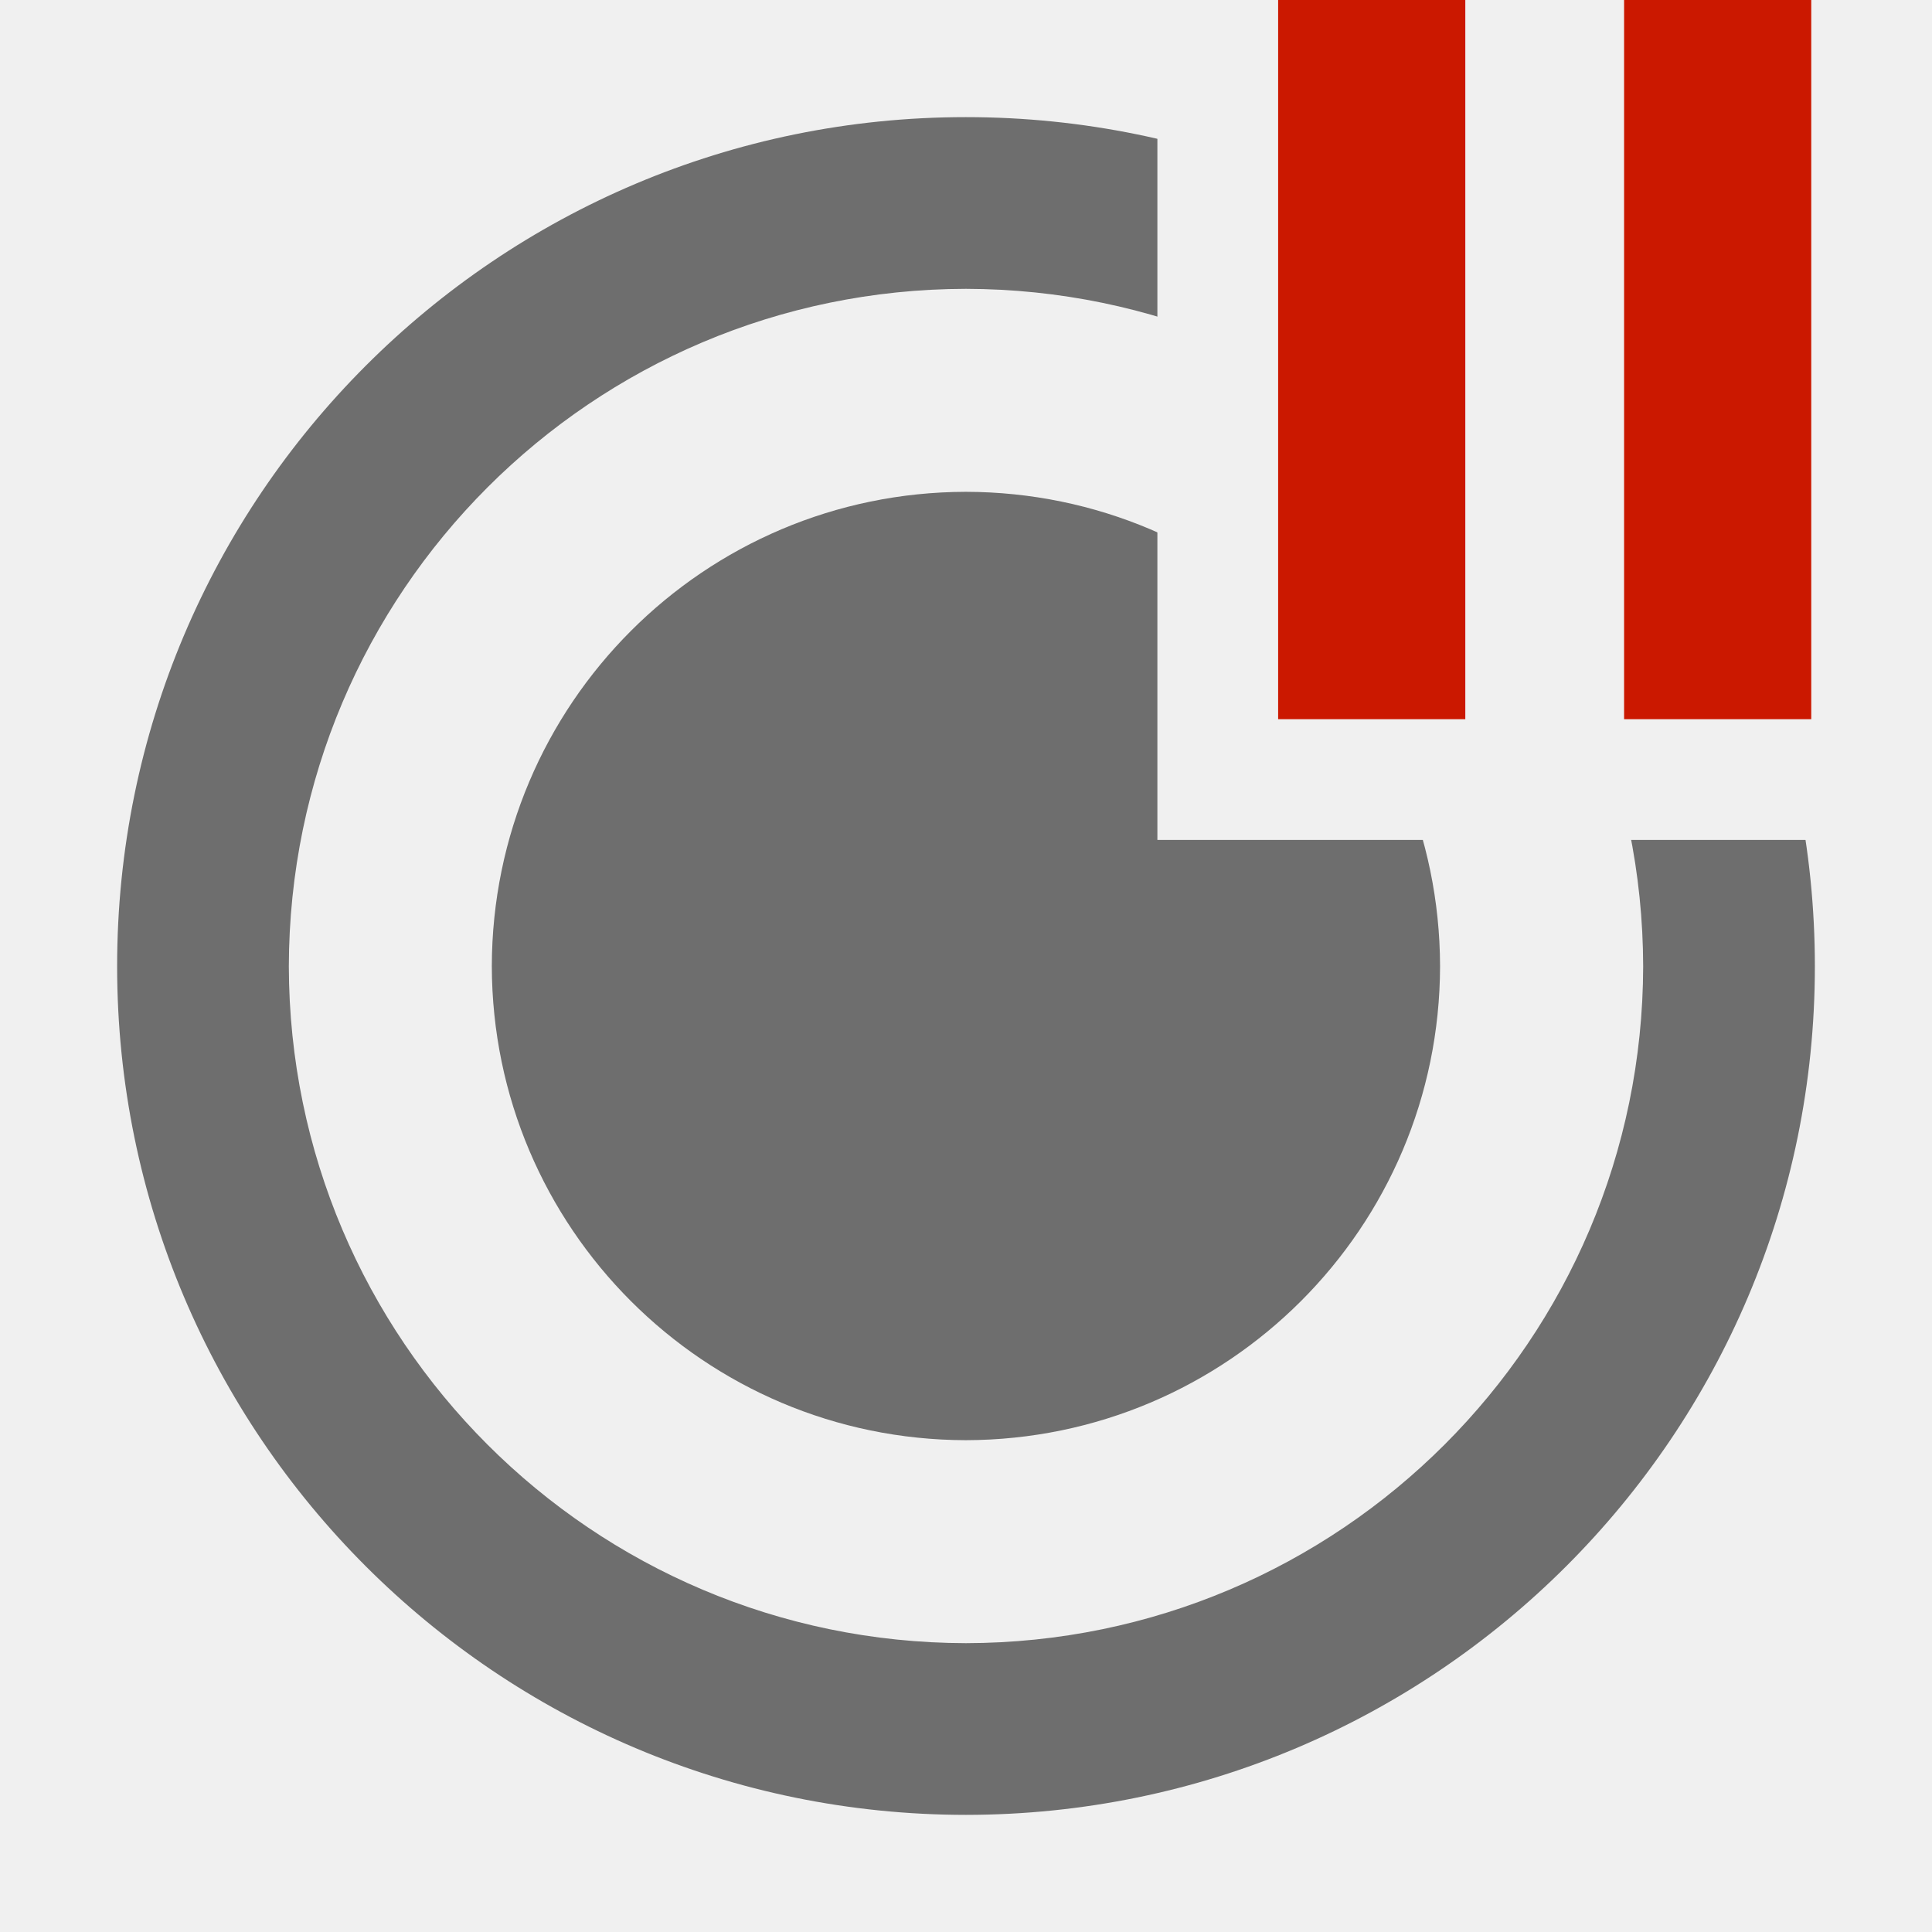
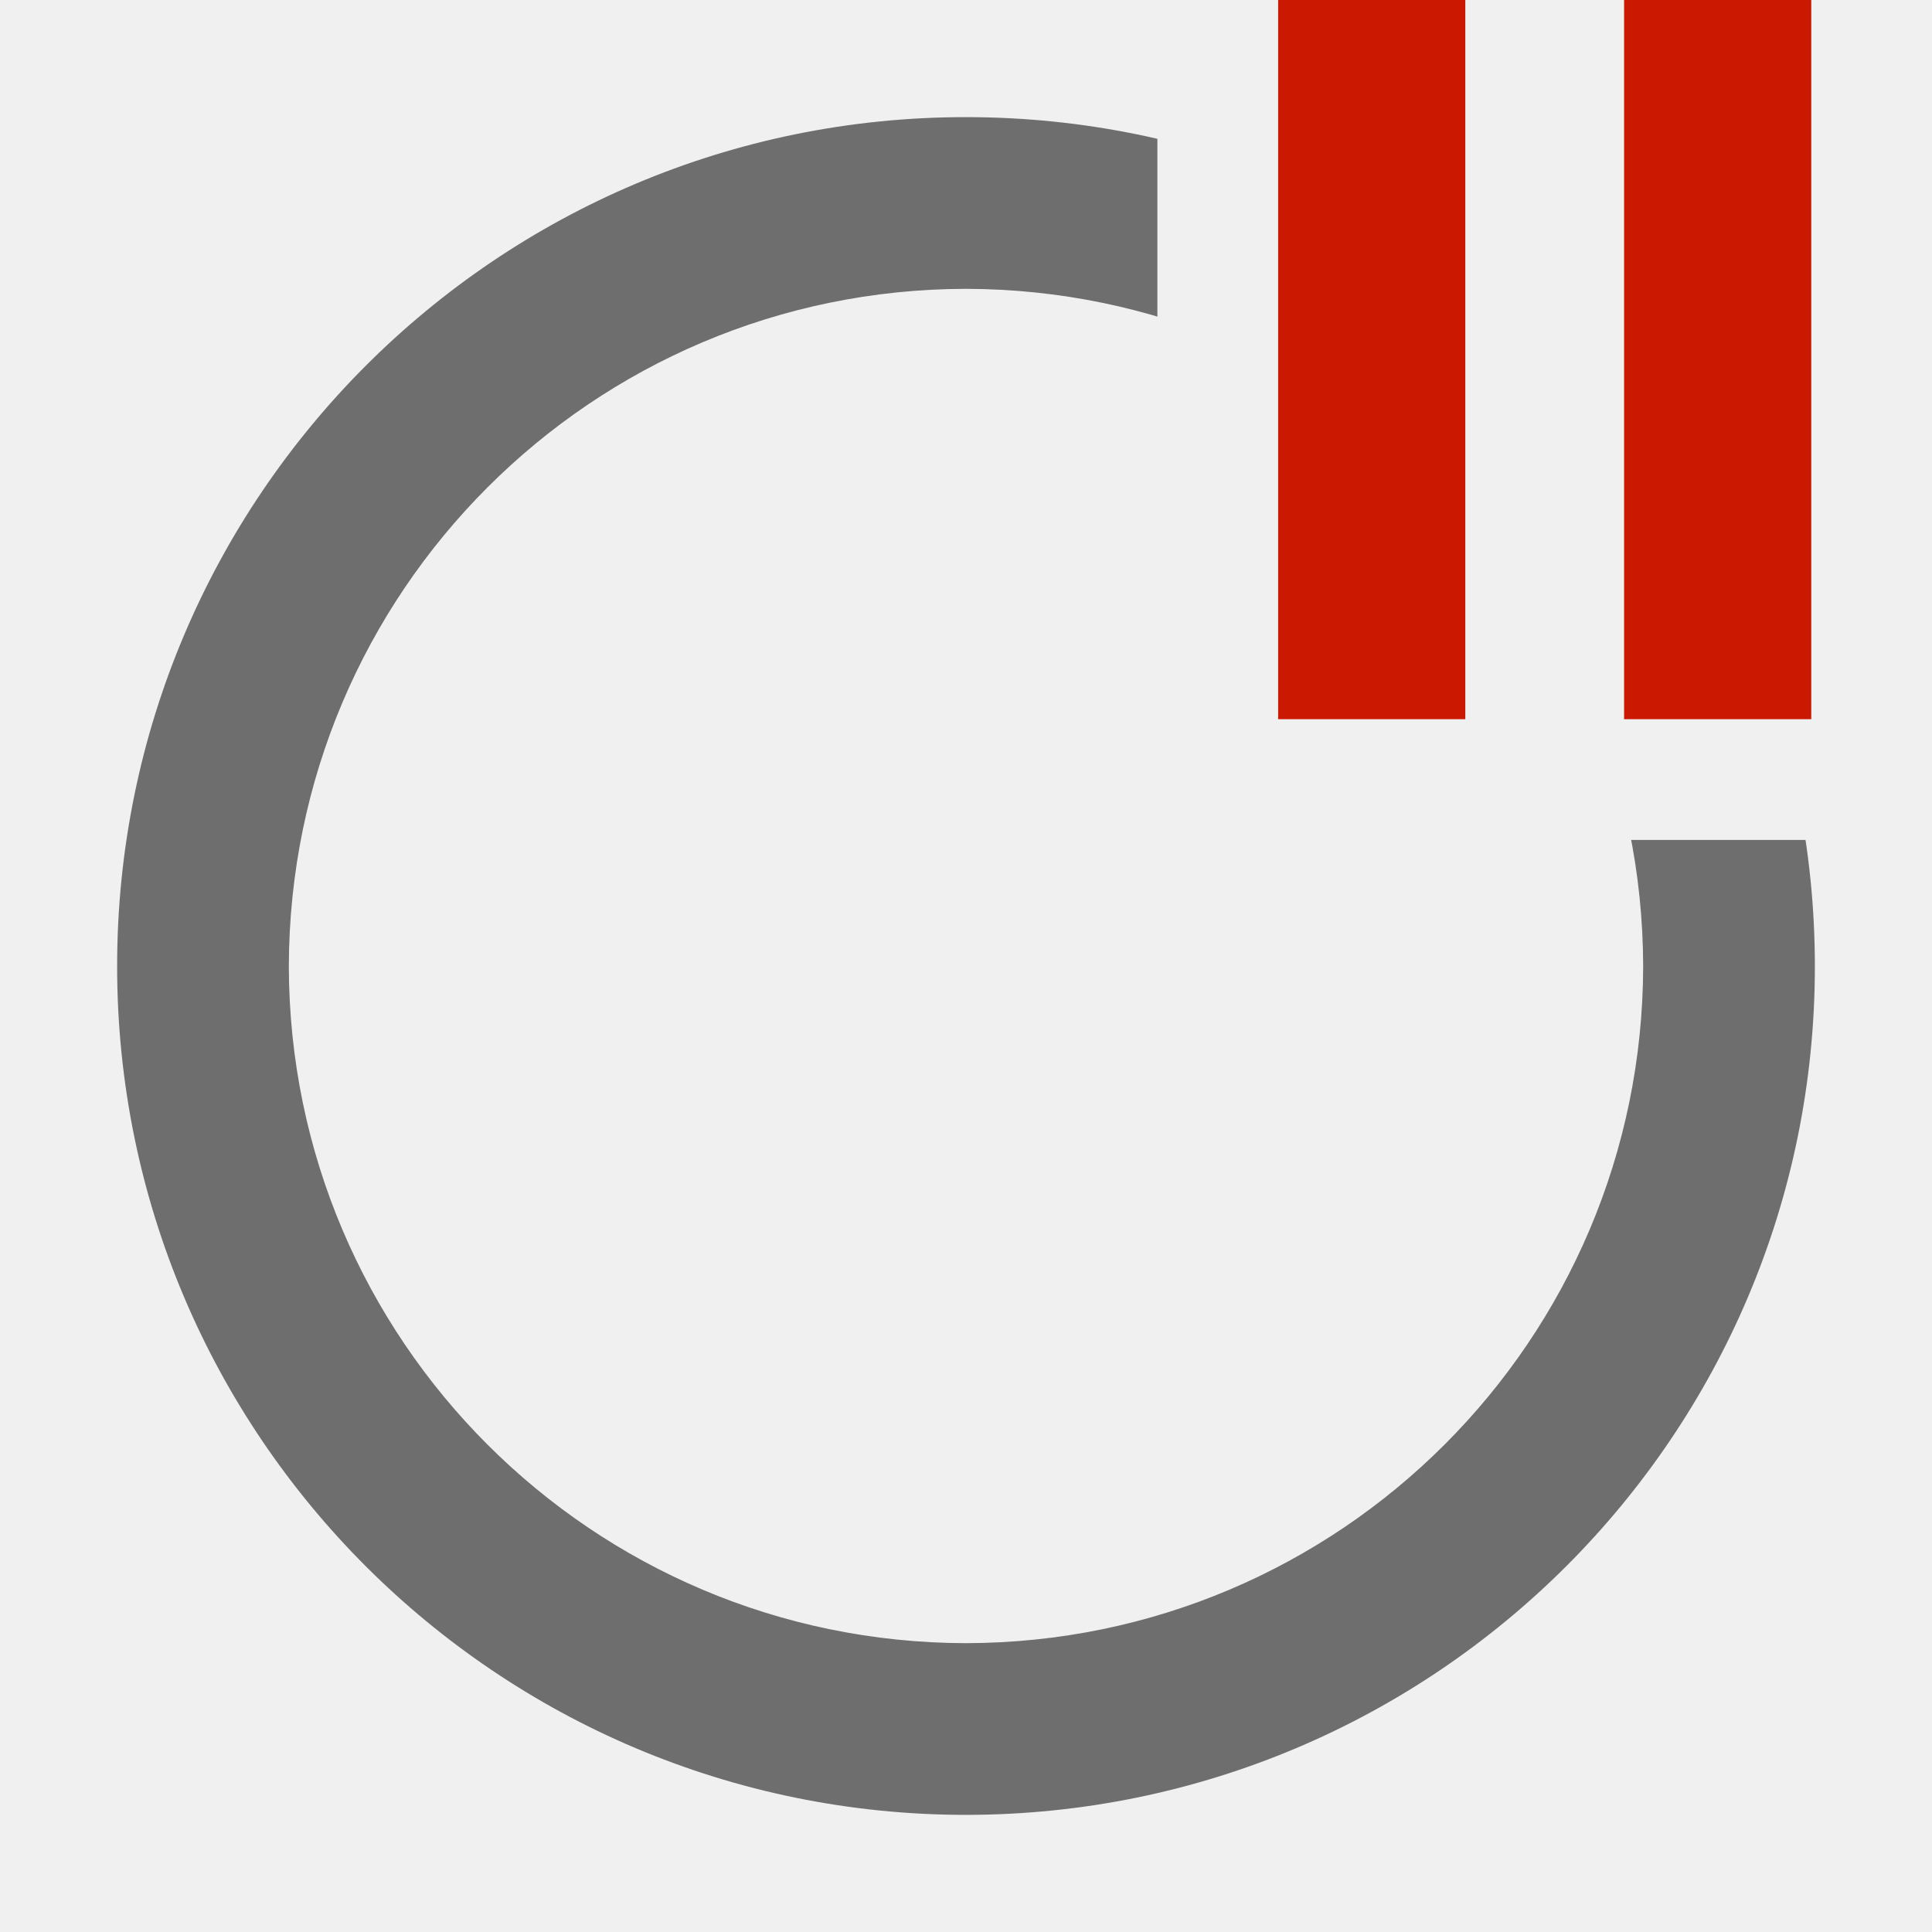
<svg xmlns="http://www.w3.org/2000/svg" width="16px" height="16px" viewBox="0 0 16 16" shape-rendering="geometricPrecision" fill="#6e6e6e">
  <defs>
    <mask id="pause-path">
      <rect fill="#fff" width="100%" height="100%" />
      <polygon points="13.135,-1 12.45,-1 9.585,-1 9.585,6.956 12.45,6.956 13.135,6.956 16,6.956 16,-1 " fill="#000" />
    </mask>
  </defs>
  <g fill="#cb1800">
    <g>
      <rect x="10.585" y="0" width="1.55" height="5.956" />
    </g>
    <g>
      <rect x="13.45" y="0" width="1.55" height="5.956" />
    </g>
  </g>
  <g mask="url(#pause-path)">
    <path d="M7.999,0.97c-3.882,0-7.029,3.147-7.029,7.033c0.001,3.881,3.147,7.025,7.029,7.027 c3.883-0.002,7.031-3.146,7.031-7.027C15.03,4.116,11.882,0.97,7.999,0.97z M7.999,13.608c-3.096-0.006-5.601-2.512-5.607-5.605 c0.006-3.1,2.511-5.606,5.607-5.611c3.098,0.006,5.603,2.512,5.609,5.611C13.602,11.097,11.097,13.603,7.999,13.608z" />
-     <path d="M7.999,11.927c-2.168-0.004-3.921-1.759-3.926-3.925c0.004-2.17,1.758-3.925,3.926-3.929 c2.169,0.004,3.922,1.759,3.927,3.929C11.922,10.168,10.168,11.922,7.999,11.927z" />
  </g>
</svg>
